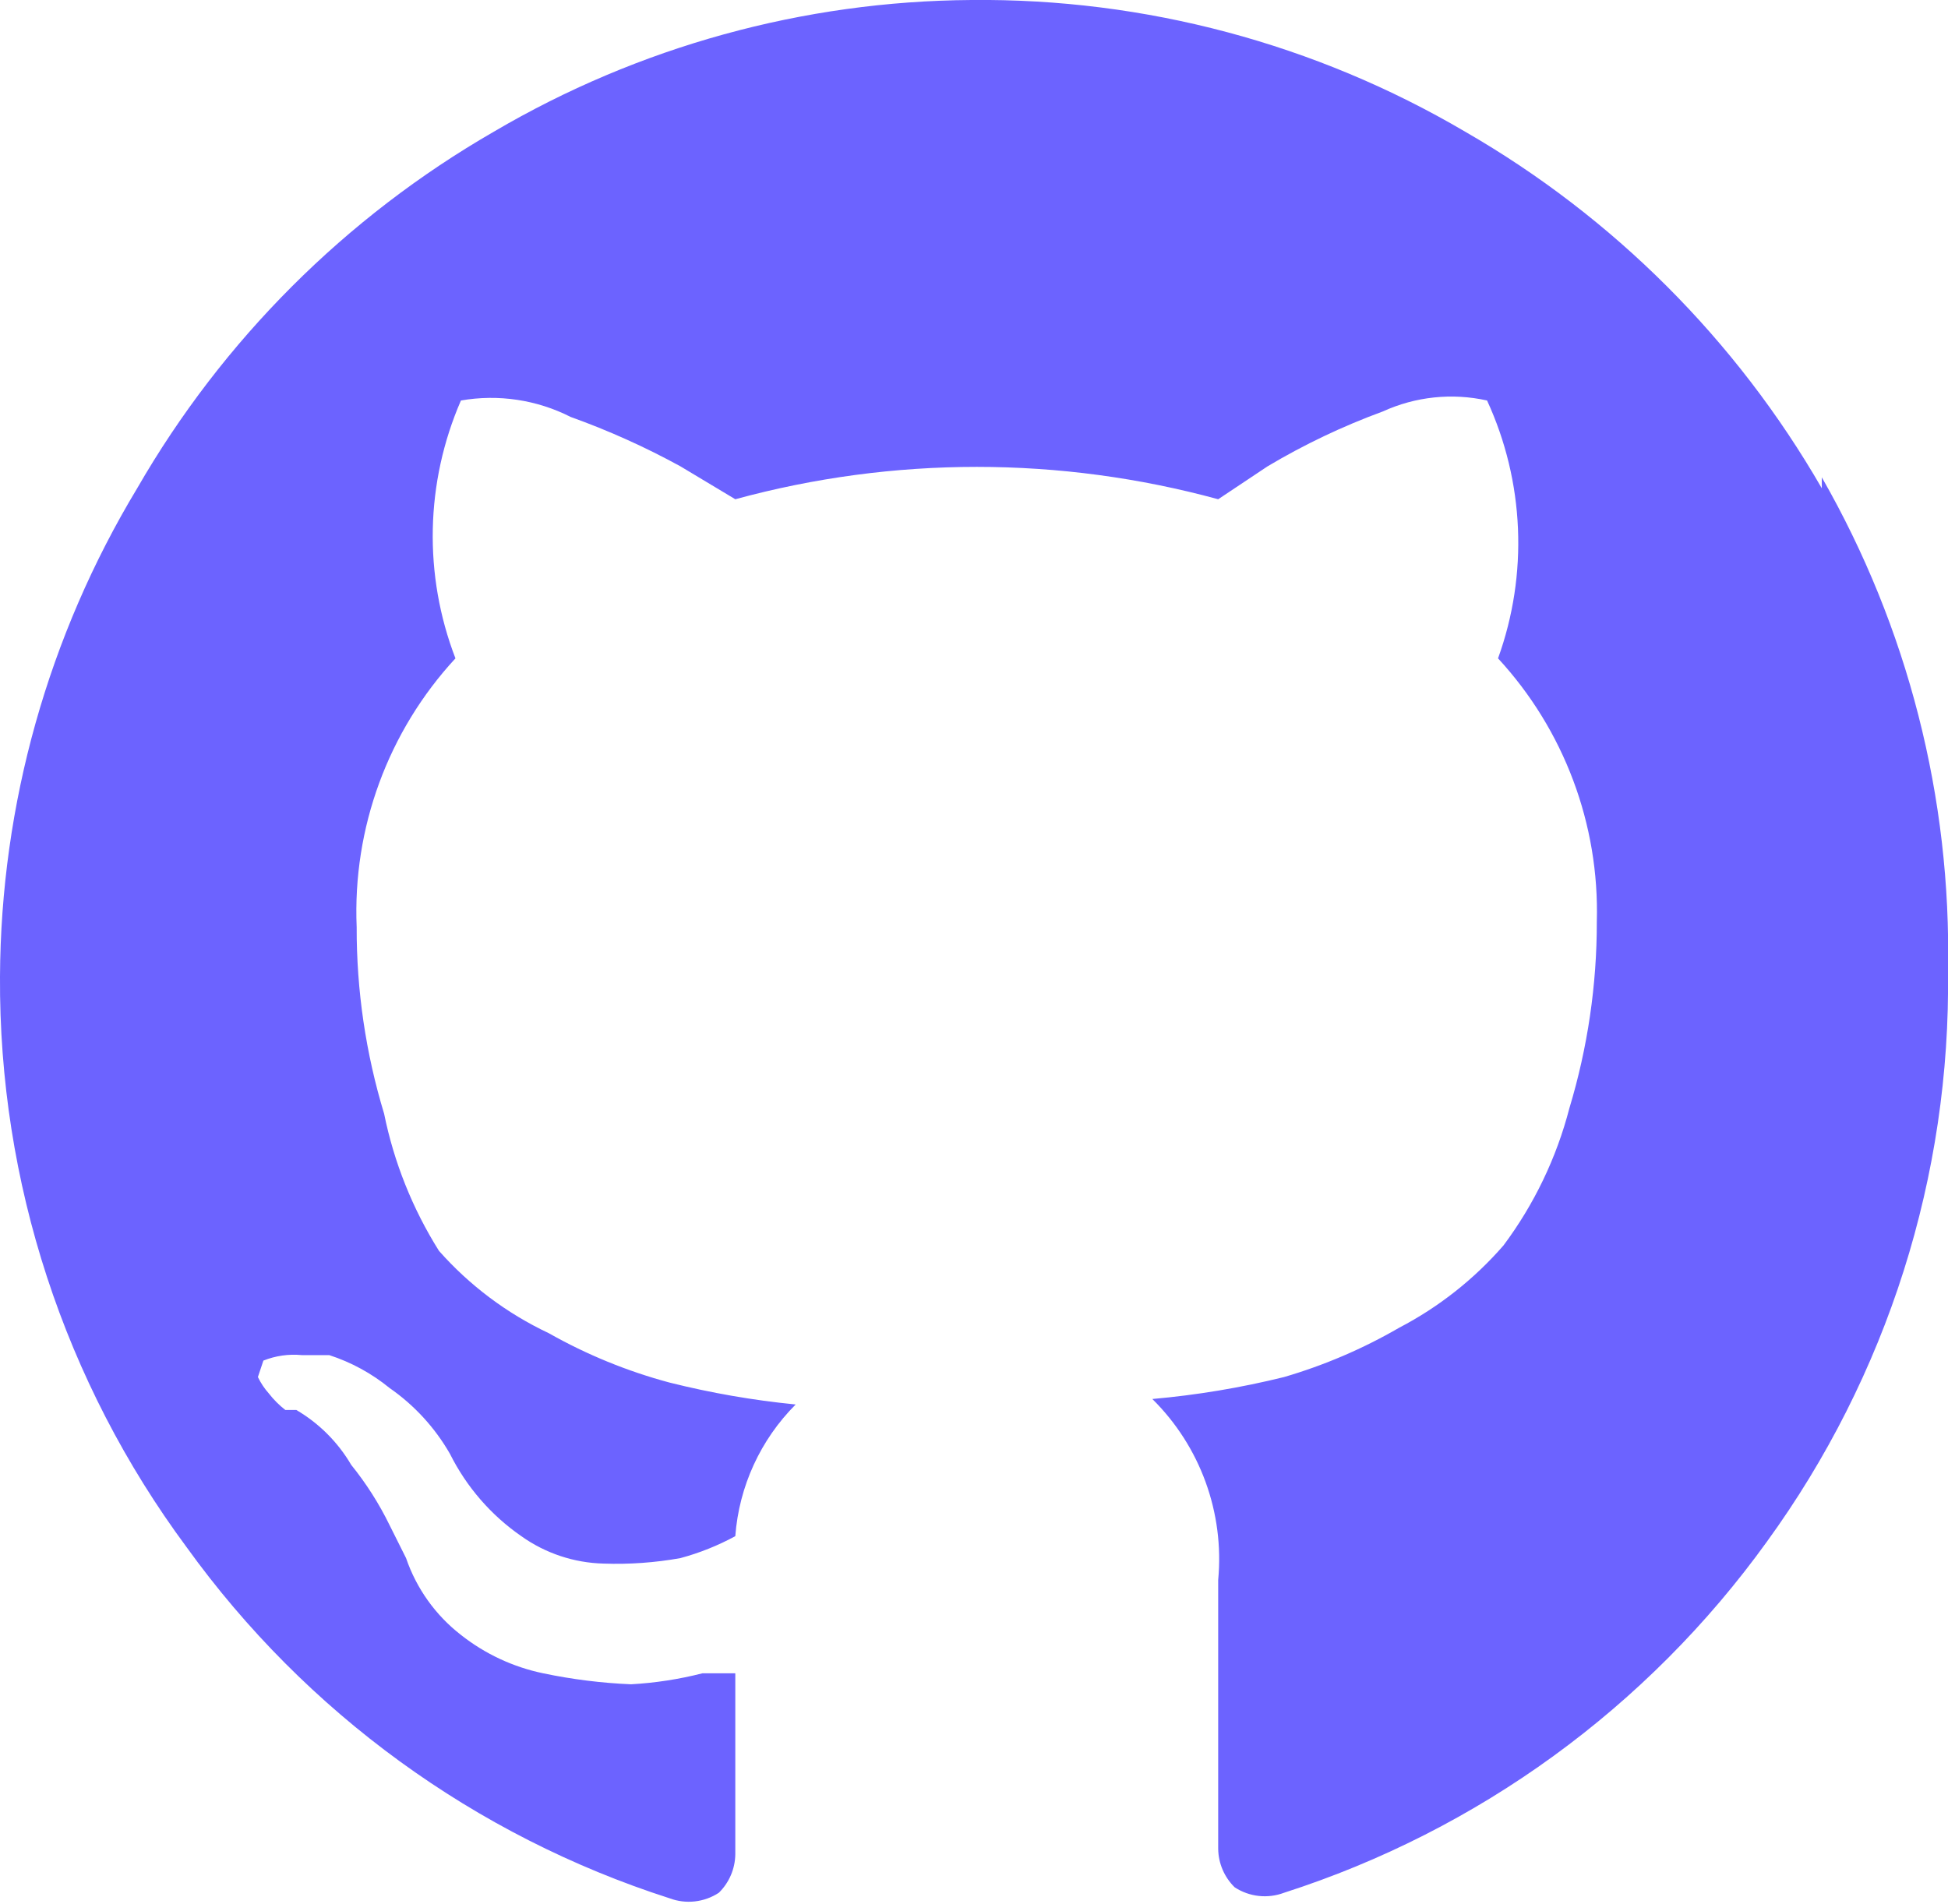
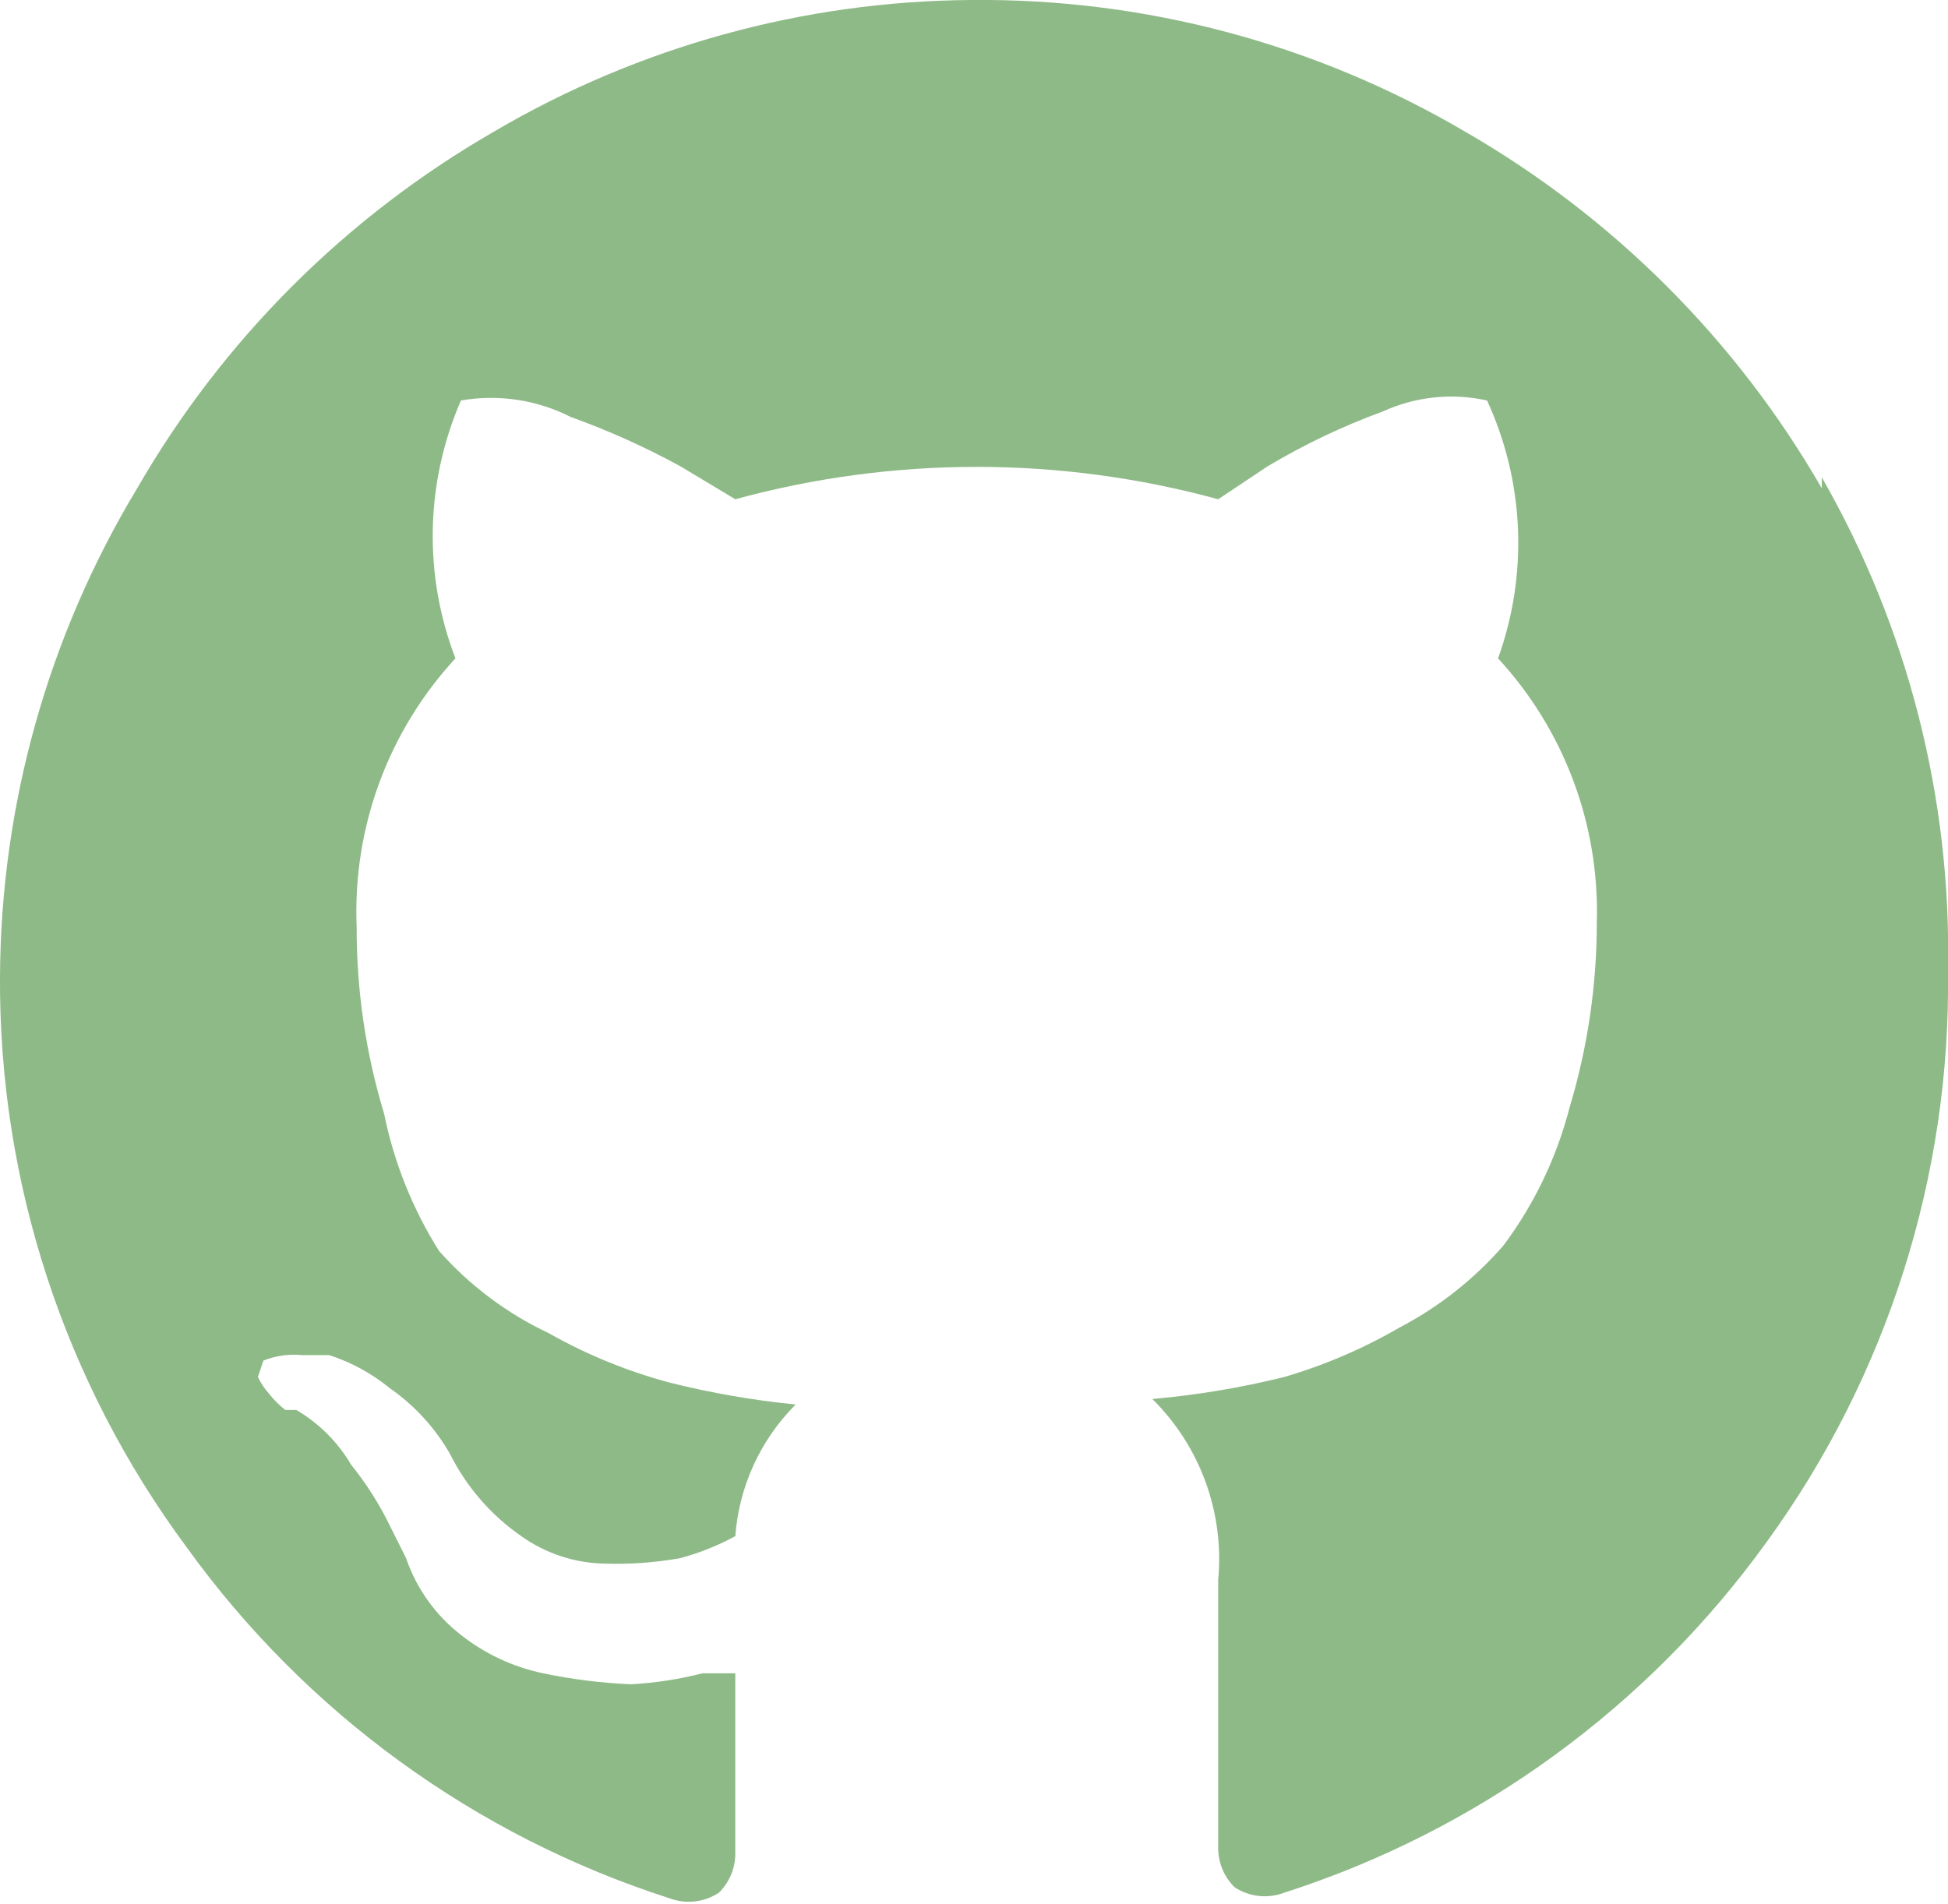
<svg xmlns="http://www.w3.org/2000/svg" viewBox="0 0 35.5 34.7">
-   <path fill="#6c63ff" d="M33.2 8.9a17.7 17.7 0 0 0-6.5-6.5 17.4 17.4 0 0 0-9-2.4A17.4 17.4 0 0 0 9 2.4a17.7 17.7 0 0 0-6.5 6.5A17.4 17.4 0 0 0 0 17.8a17.3 17.3 0 0 0 3.4 10.4 17.4 17.4 0 0 0 8.8 6.4 1 1 0 0 0 .9-.1 1 1 0 0 0 .3-.7v-1.3-2h-.6a6.8 6.8 0 0 1-1.3.2 9.8 9.8 0 0 1-1.6-.2 3.6 3.6 0 0 1-1.5-.7 3 3 0 0 1-1-1.4l-.3-.6a5.8 5.8 0 0 0-.7-1.1 2.8 2.8 0 0 0-1-1h-.2a1.7 1.7 0 0 1-.3-.3 1.3 1.3 0 0 1-.2-.3l.1-.3a1.5 1.5 0 0 1 .7-.1H6a3.4 3.4 0 0 1 1.1.6 3.7 3.7 0 0 1 1.1 1.2A4 4 0 0 0 9.5 28a2.7 2.7 0 0 0 1.5.5 6.6 6.6 0 0 0 1.4-.1 4.6 4.6 0 0 0 1-.4 3.8 3.8 0 0 1 1.1-2.4 15.8 15.8 0 0 1-2.3-.4 9.4 9.4 0 0 1-2.2-.9A6.2 6.2 0 0 1 8 22.8 7.5 7.5 0 0 1 7 20.3a11.6 11.6 0 0 1-.5-3.4A6.8 6.8 0 0 1 8.3 12a6.2 6.2 0 0 1 .1-4.7 3.2 3.2 0 0 1 2 .3 14 14 0 0 1 2 .9l1 .6a16.7 16.7 0 0 1 8.8 0l.9-.6a12.5 12.5 0 0 1 2.1-1 3 3 0 0 1 1.9-.2 6.2 6.2 0 0 1 .2 4.7 6.8 6.8 0 0 1 1.8 4.8 11.7 11.7 0 0 1-.5 3.4 7.2 7.2 0 0 1-1.2 2.5 6.5 6.5 0 0 1-1.9 1.5 9.5 9.5 0 0 1-2.1.9 15.8 15.8 0 0 1-2.4.4 4.1 4.1 0 0 1 1.2 3.3v4.9a1 1 0 0 0 .3.7 1 1 0 0 0 .9.1 17.4 17.4 0 0 0 8.8-6.4 17.3 17.3 0 0 0 3.3-10.4 17.4 17.4 0 0 0-2.3-9z" data-name="Path 291" />
+   <path fill="hsl(112, 27%, 63%)" d="M33.2 8.9a17.7 17.7 0 0 0-6.5-6.5 17.4 17.4 0 0 0-9-2.4A17.4 17.4 0 0 0 9 2.4a17.7 17.7 0 0 0-6.5 6.5A17.4 17.4 0 0 0 0 17.8a17.3 17.3 0 0 0 3.4 10.4 17.4 17.4 0 0 0 8.8 6.4 1 1 0 0 0 .9-.1 1 1 0 0 0 .3-.7v-1.3-2h-.6a6.8 6.8 0 0 1-1.3.2 9.8 9.8 0 0 1-1.6-.2 3.6 3.6 0 0 1-1.5-.7 3 3 0 0 1-1-1.4l-.3-.6a5.8 5.8 0 0 0-.7-1.1 2.8 2.8 0 0 0-1-1h-.2a1.7 1.7 0 0 1-.3-.3 1.3 1.3 0 0 1-.2-.3l.1-.3a1.5 1.5 0 0 1 .7-.1H6a3.4 3.4 0 0 1 1.1.6 3.7 3.7 0 0 1 1.1 1.2A4 4 0 0 0 9.5 28a2.7 2.7 0 0 0 1.5.5 6.6 6.6 0 0 0 1.4-.1 4.6 4.6 0 0 0 1-.4 3.8 3.8 0 0 1 1.1-2.4 15.8 15.8 0 0 1-2.3-.4 9.4 9.4 0 0 1-2.2-.9A6.2 6.2 0 0 1 8 22.8 7.5 7.5 0 0 1 7 20.3a11.6 11.6 0 0 1-.5-3.4A6.8 6.8 0 0 1 8.3 12a6.2 6.2 0 0 1 .1-4.7 3.2 3.2 0 0 1 2 .3 14 14 0 0 1 2 .9l1 .6a16.7 16.7 0 0 1 8.8 0l.9-.6a12.5 12.5 0 0 1 2.1-1 3 3 0 0 1 1.9-.2 6.2 6.2 0 0 1 .2 4.7 6.8 6.8 0 0 1 1.8 4.8 11.7 11.7 0 0 1-.5 3.4 7.2 7.2 0 0 1-1.2 2.5 6.5 6.5 0 0 1-1.9 1.5 9.5 9.5 0 0 1-2.1.9 15.8 15.8 0 0 1-2.4.4 4.1 4.1 0 0 1 1.2 3.3v4.9a1 1 0 0 0 .3.7 1 1 0 0 0 .9.1 17.4 17.4 0 0 0 8.8-6.4 17.3 17.3 0 0 0 3.3-10.4 17.4 17.4 0 0 0-2.3-9z" data-name="Path 291" />
</svg>
